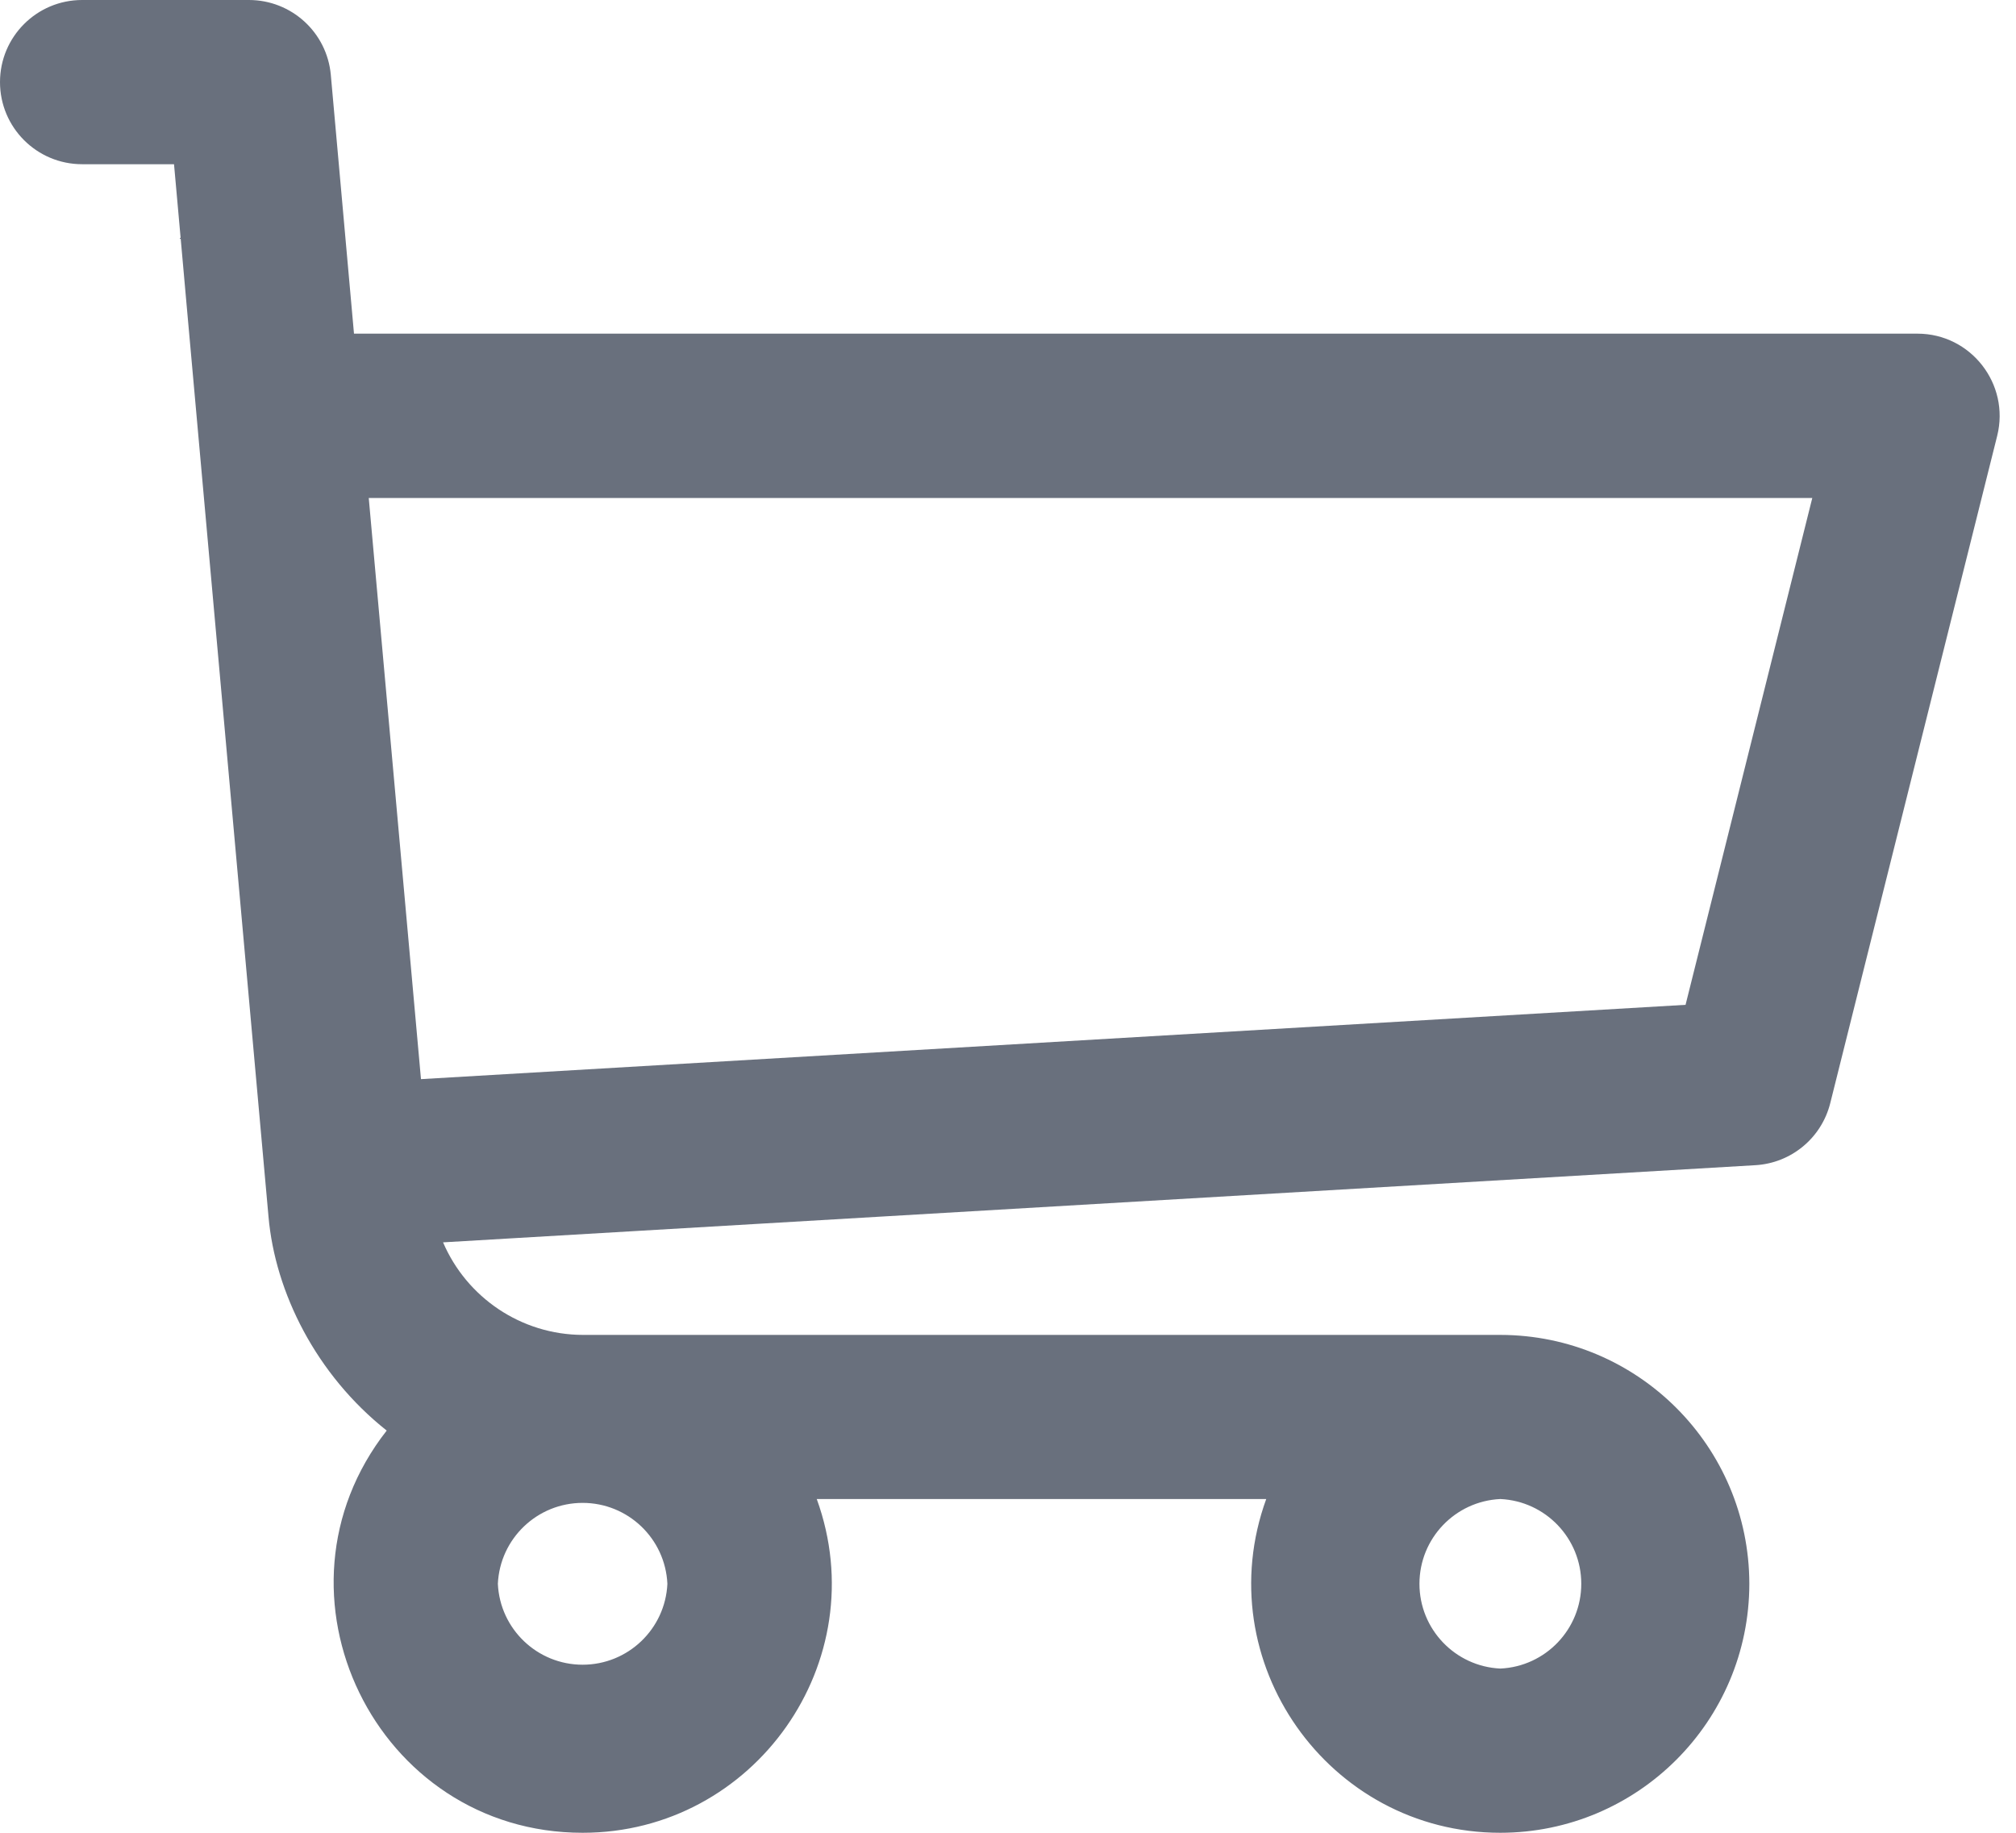
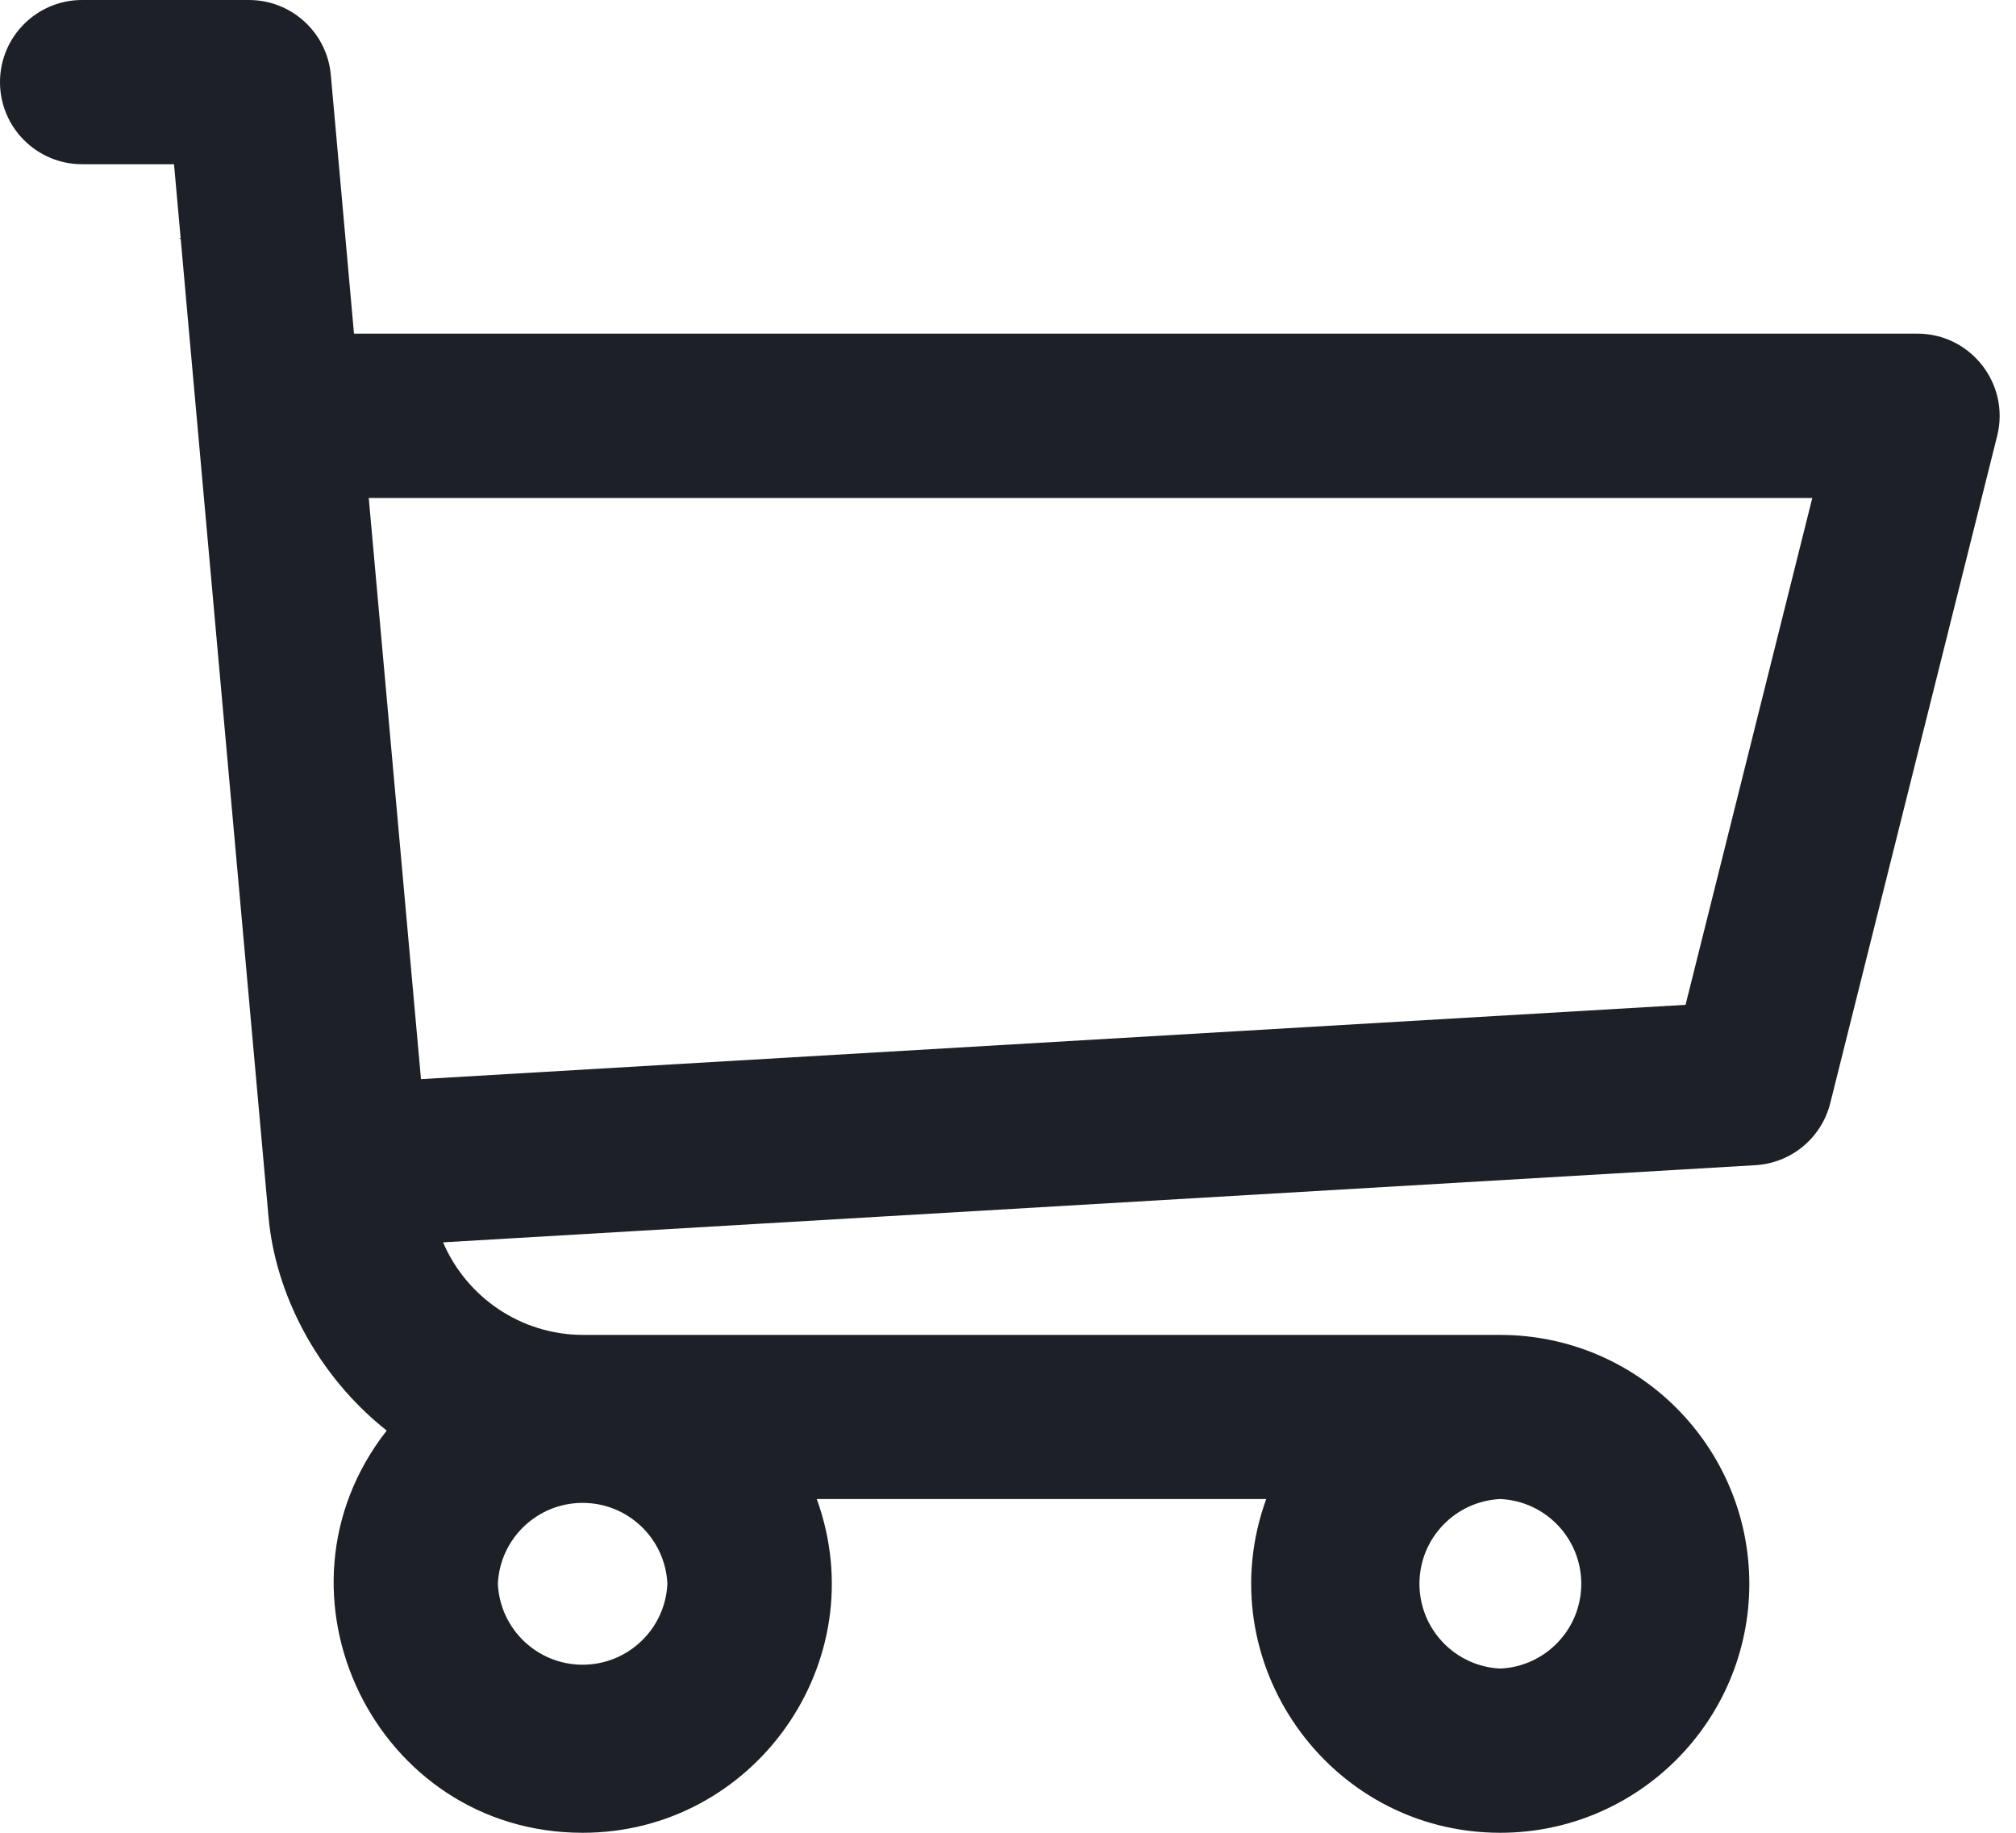
<svg xmlns="http://www.w3.org/2000/svg" width="22" height="20" fill="none">
-   <path fill="#69707D" fill-rule="evenodd" d="M3.863 3.641h17.062c.583 0 1.01.55.87 1.114l-1.822 7.283a.896.896 0 0 1-.817.677l-14.321.842c.256.598.849 1.01 1.53 1.01h10.008a2.72 2.72 0 0 1 2.717 2.716A2.72 2.72 0 0 1 16.373 20c-1.878 0-3.197-1.872-2.555-3.642H8.913C9.556 18.13 8.233 20 6.358 20 4.1 20 2.83 17.385 4.22 15.611c-.77-.61-1.218-1.508-1.29-2.336l-.98-10.909v.001c.072.796.169 1.876-.051-.575H.896A.896.896 0 0 1 .896 0h1.82c.465 0 .852.354.894.816l.253 2.825Zm1.57 13.642a.926.926 0 0 0 1.85 0 .926.926 0 0 0-1.85 0Zm10.94.925a.926.926 0 0 1 0-1.85.926.926 0 0 1 0 1.85Zm-11.78-6.432 13.801-.811 1.383-5.531H4.024l.57 6.342Z" clip-rule="evenodd" />
+   <path fill-rule="evenodd" clip-rule="evenodd" d="M3.863 3.641h17.062c.583 0 1.01.55.87 1.114l-1.822 7.283a.896.896 0 0 1-.817.677l-14.321.842c.256.598.849 1.01 1.53 1.01h10.008a2.72 2.72 0 0 1 2.717 2.716A2.72 2.72 0 0 1 16.373 20c-1.878 0-3.197-1.872-2.555-3.642H8.913C9.556 18.13 8.233 20 6.358 20 4.1 20 2.83 17.385 4.22 15.611c-.77-.61-1.218-1.508-1.29-2.336l-.98-10.909v.001c.072.796.169 1.876-.051-.575H.896A.896.896 0 0 1 .896 0h1.82c.465 0 .852.354.894.816l.253 2.825Zm1.57 13.642a.926.926 0 0 0 1.85 0 .926.926 0 0 0-1.85 0Zm10.94.925a.926.926 0 0 1 0-1.85.926.926 0 0 1 0 1.85Zm-11.78-6.432 13.801-.811 1.383-5.531H4.024l.57 6.342Z" fill="#1D2026" />
</svg>
